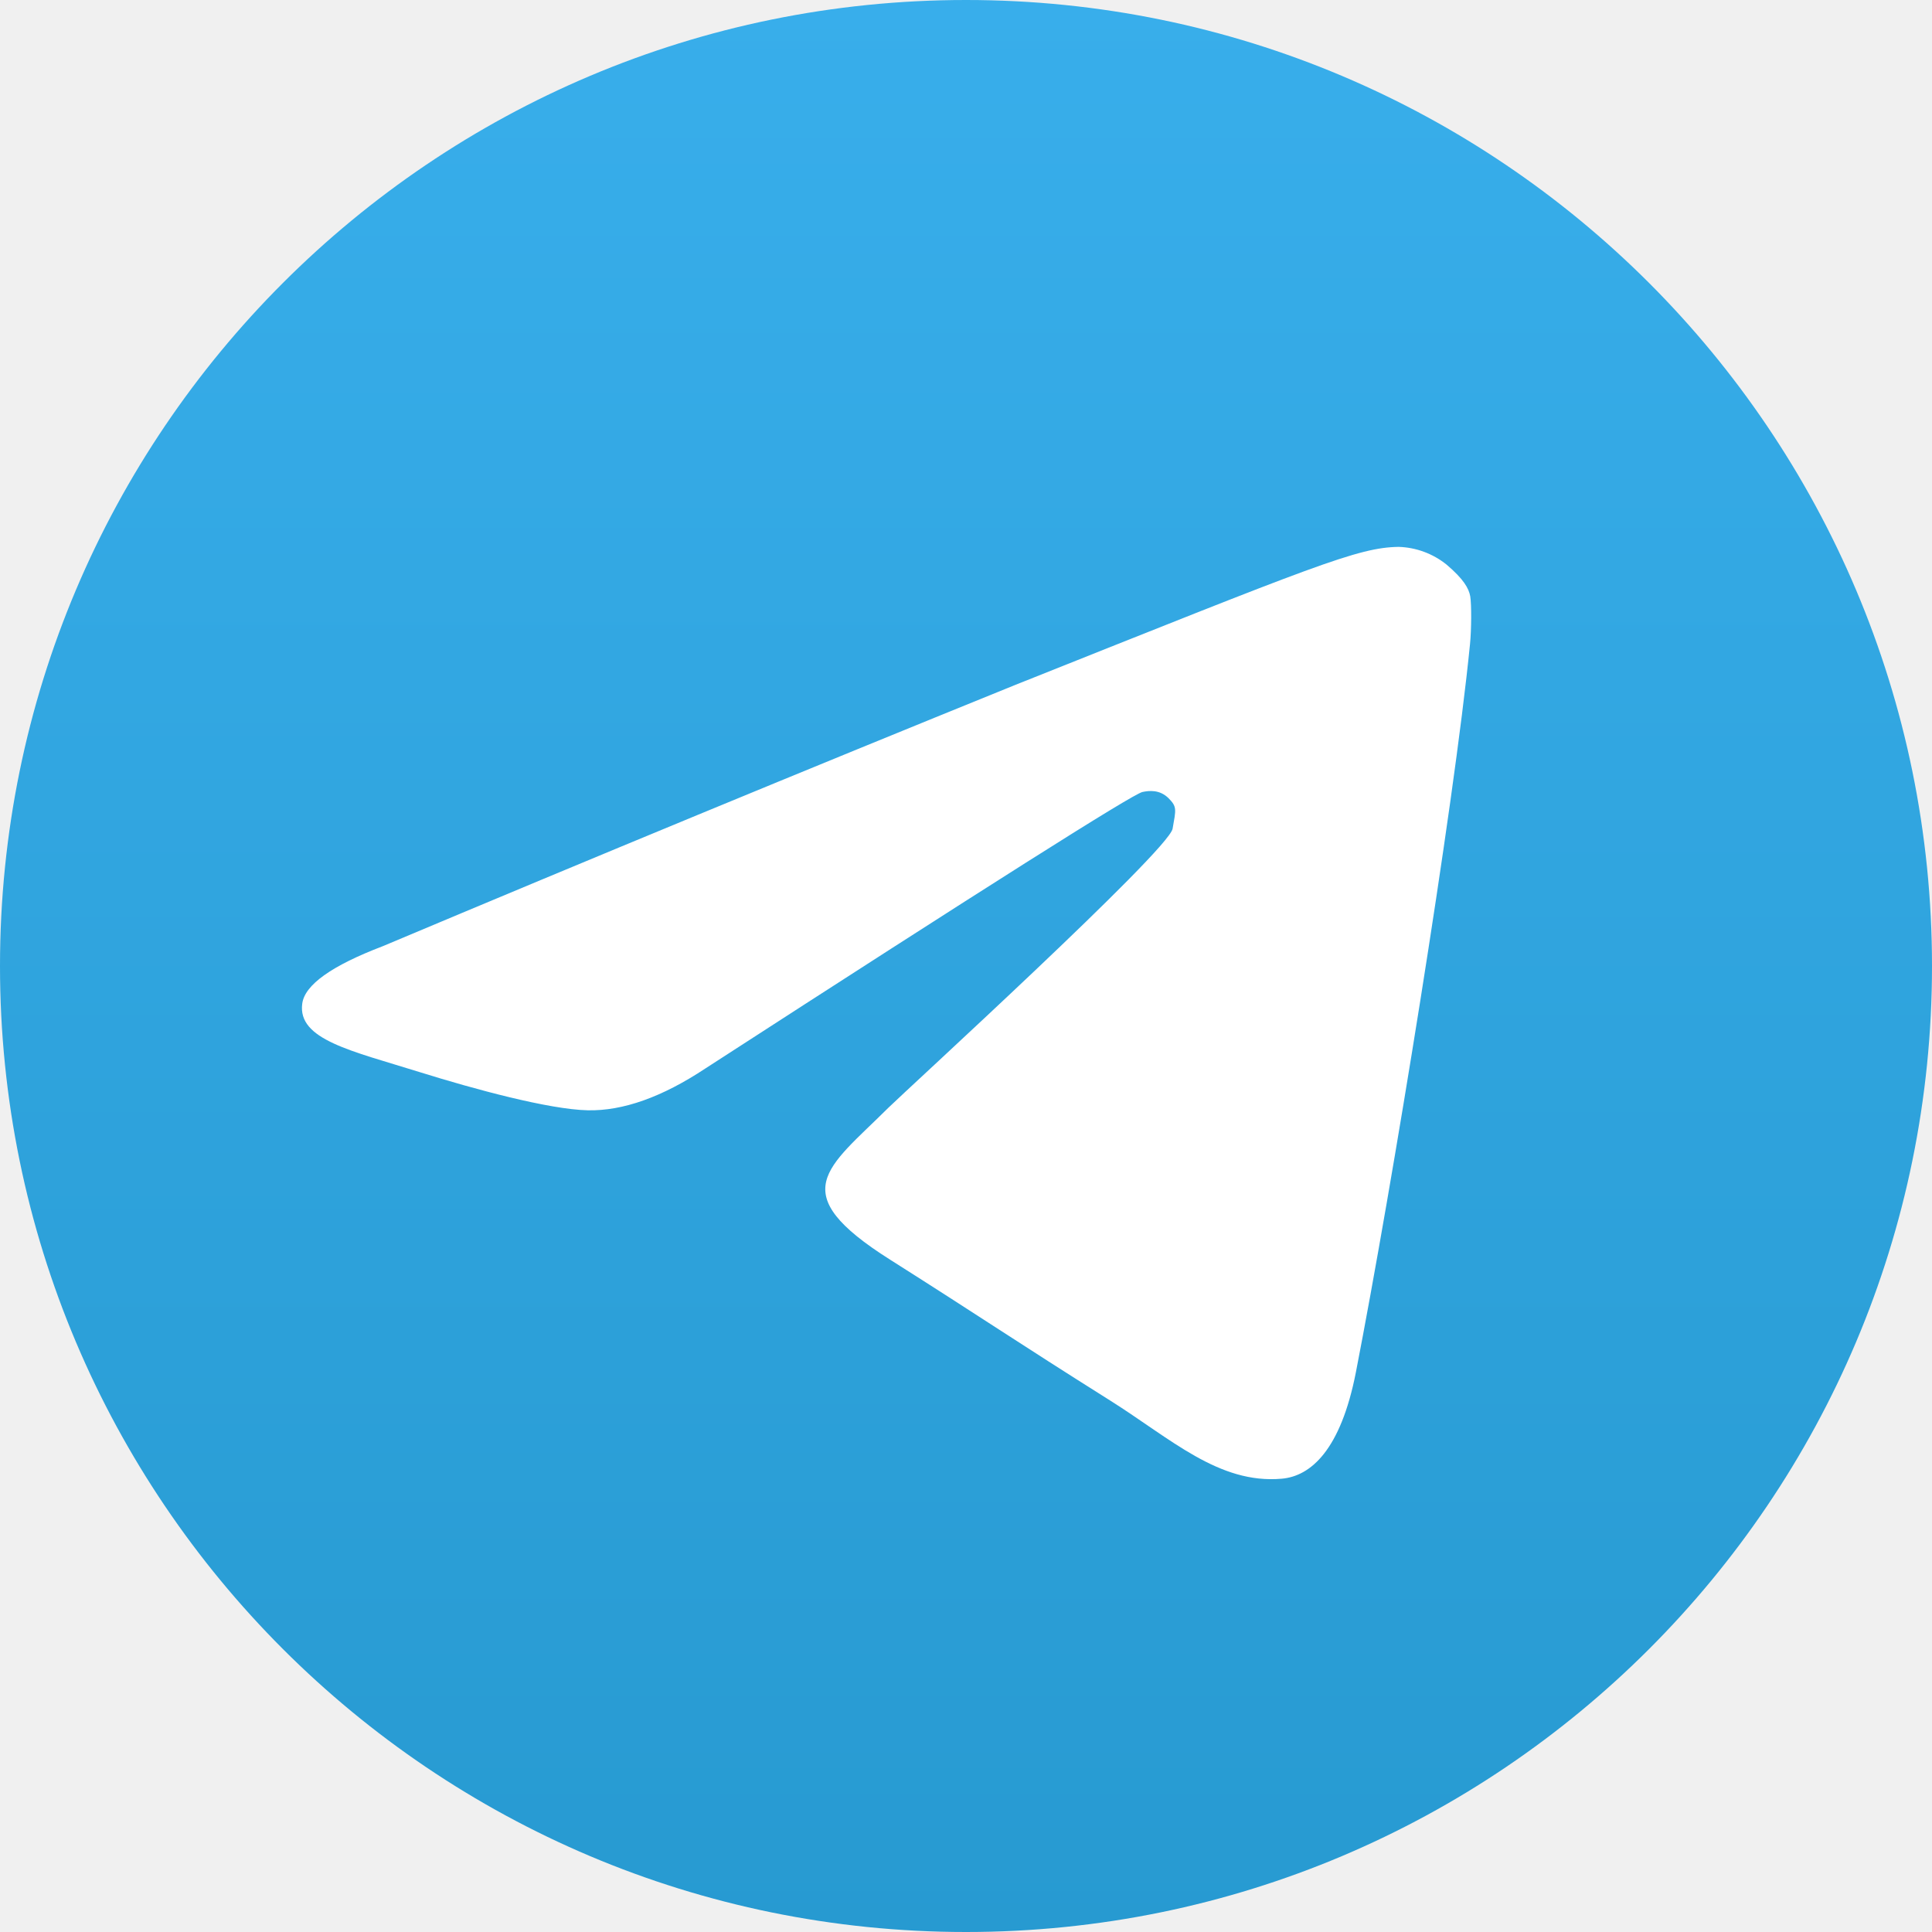
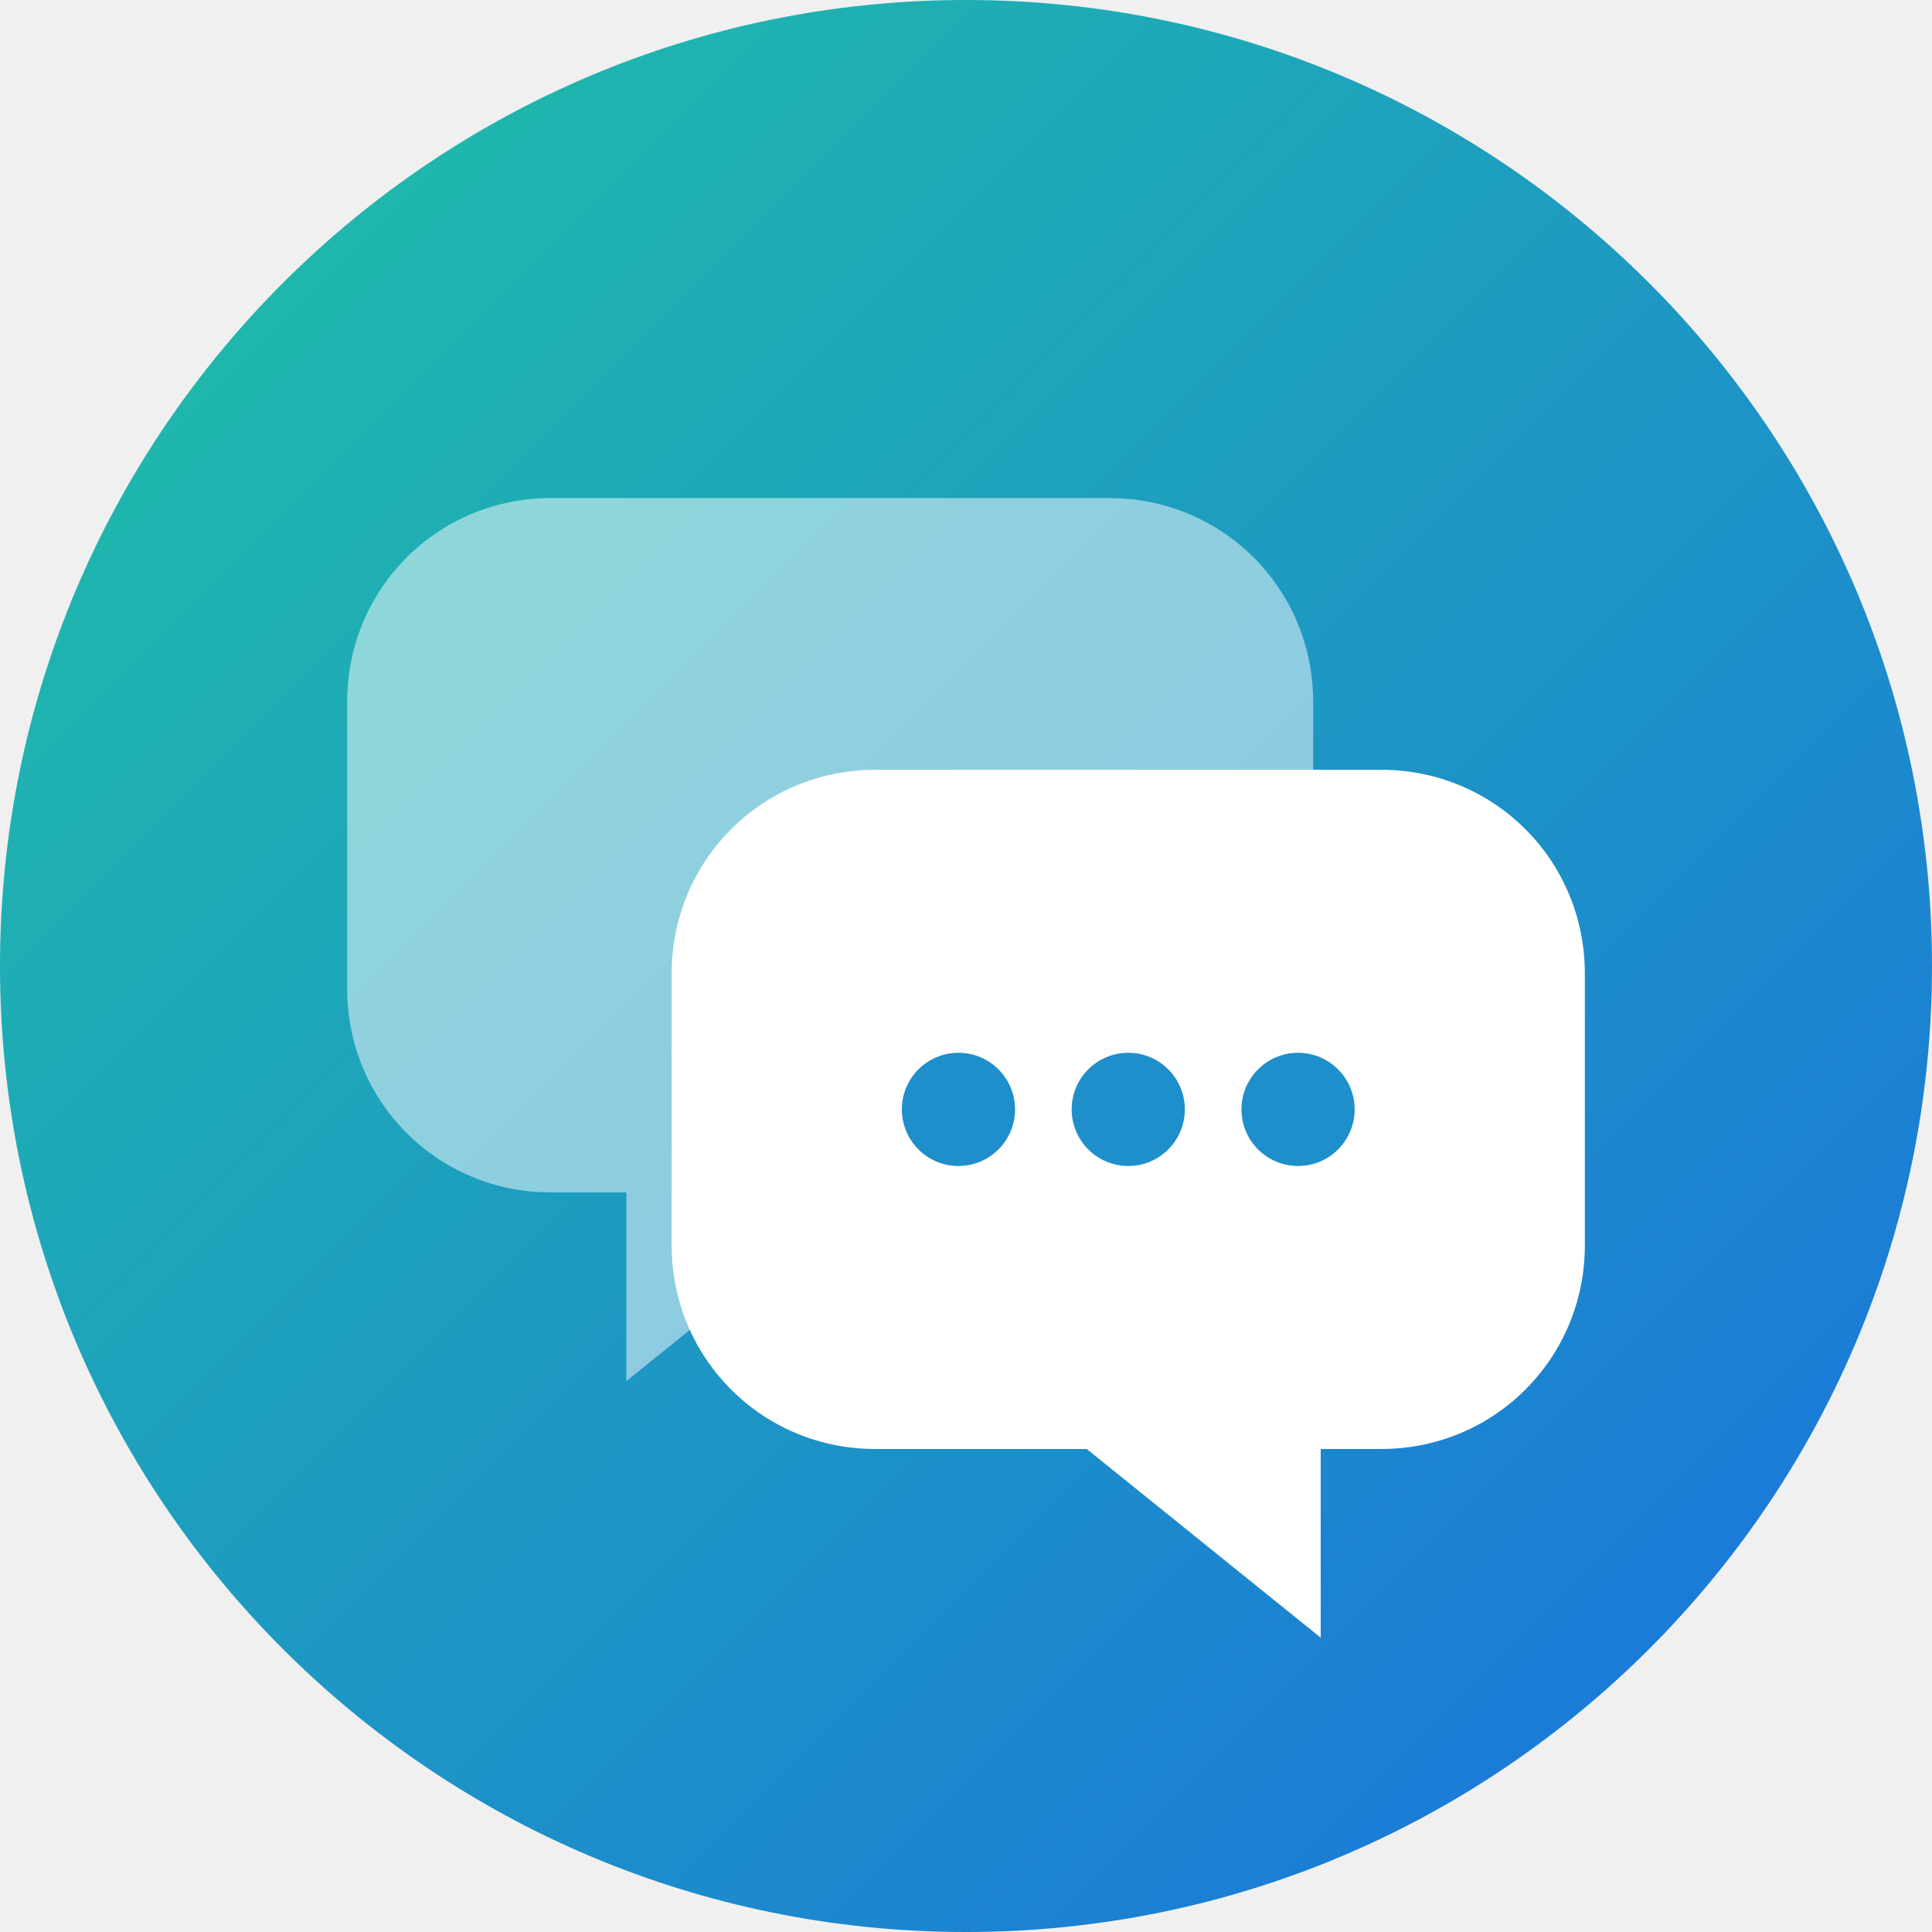
- <svg xmlns="http://www.w3.org/2000/svg" width="16" height="16" viewBox="0 0 16 16">
+ <svg xmlns="http://www.w3.org/2000/svg" viewBox="0 0 512 512">
  <defs>
-     <linearGradient id="a" x1="50%" x2="50%" y1="0%" y2="100%">
-       <stop offset="0%" stop-color="#38AEEB" />
-       <stop offset="100%" stop-color="#279AD1" />
+     <linearGradient id="bg" x1="0" y1="0" x2="1" y2="1">
+       <stop offset="0" stop-color="#20C3A5" />
+       <stop offset="1" stop-color="#1A6FE0" />
    </linearGradient>
  </defs>
-   <g fill="none" fill-rule="evenodd">
-     <circle cx="8" cy="8" r="8" fill="url(#a)" />
-     <path fill="#FFF" d="M3.17 7.836a437.18 437.18 0 0 1 5.236-2.163c2.493-.994 2.84-1.139 3.177-1.144a.666.666 0 0 1 .397.147c.141.12.184.196.196.263.011.067.01.276-.002.395-.135 1.361-.648 4.504-.945 6.03-.126.645-.374.861-.614.882-.521.046-.917-.33-1.422-.648-.79-.497-1.054-.68-1.82-1.165-.887-.56-.522-.755-.017-1.258.132-.131 2.322-2.13 2.355-2.312.028-.16.038-.181-.034-.253-.073-.072-.16-.063-.216-.051-.08.017-1.286.78-3.62 2.29-.358.237-.682.352-.973.346-.32-.007-.937-.174-1.395-.317-.563-.176-1.01-.268-.97-.566.02-.155.242-.314.667-.476z" />
-   </g>
+   <circle cx="256" cy="256" r="256" fill="url(#bg)" />
+   <path d="M146 132h148c30 0 54 24 54 54v76c0 30-24 54-54 54h-66l-62 50v-50h-20c-30 0-54-24-54-54v-76c0-30 24-54 54-54z" fill="#fff" fill-opacity=".5" />
+   <path d="M232 204h134c30 0 54 24 54 54v72c0 30-24 54-54 54h-16v50l-62-50h-56c-30 0-54-24-54-54v-72c0-30 24-54 54-54z" fill="#fff" />
+   <circle cx="254" cy="294" r="15" fill="#1E8FCB" />
+   <circle cx="299" cy="294" r="15" fill="#1E8FCB" />
+   <circle cx="344" cy="294" r="15" fill="#1E8FCB" />
</svg>
